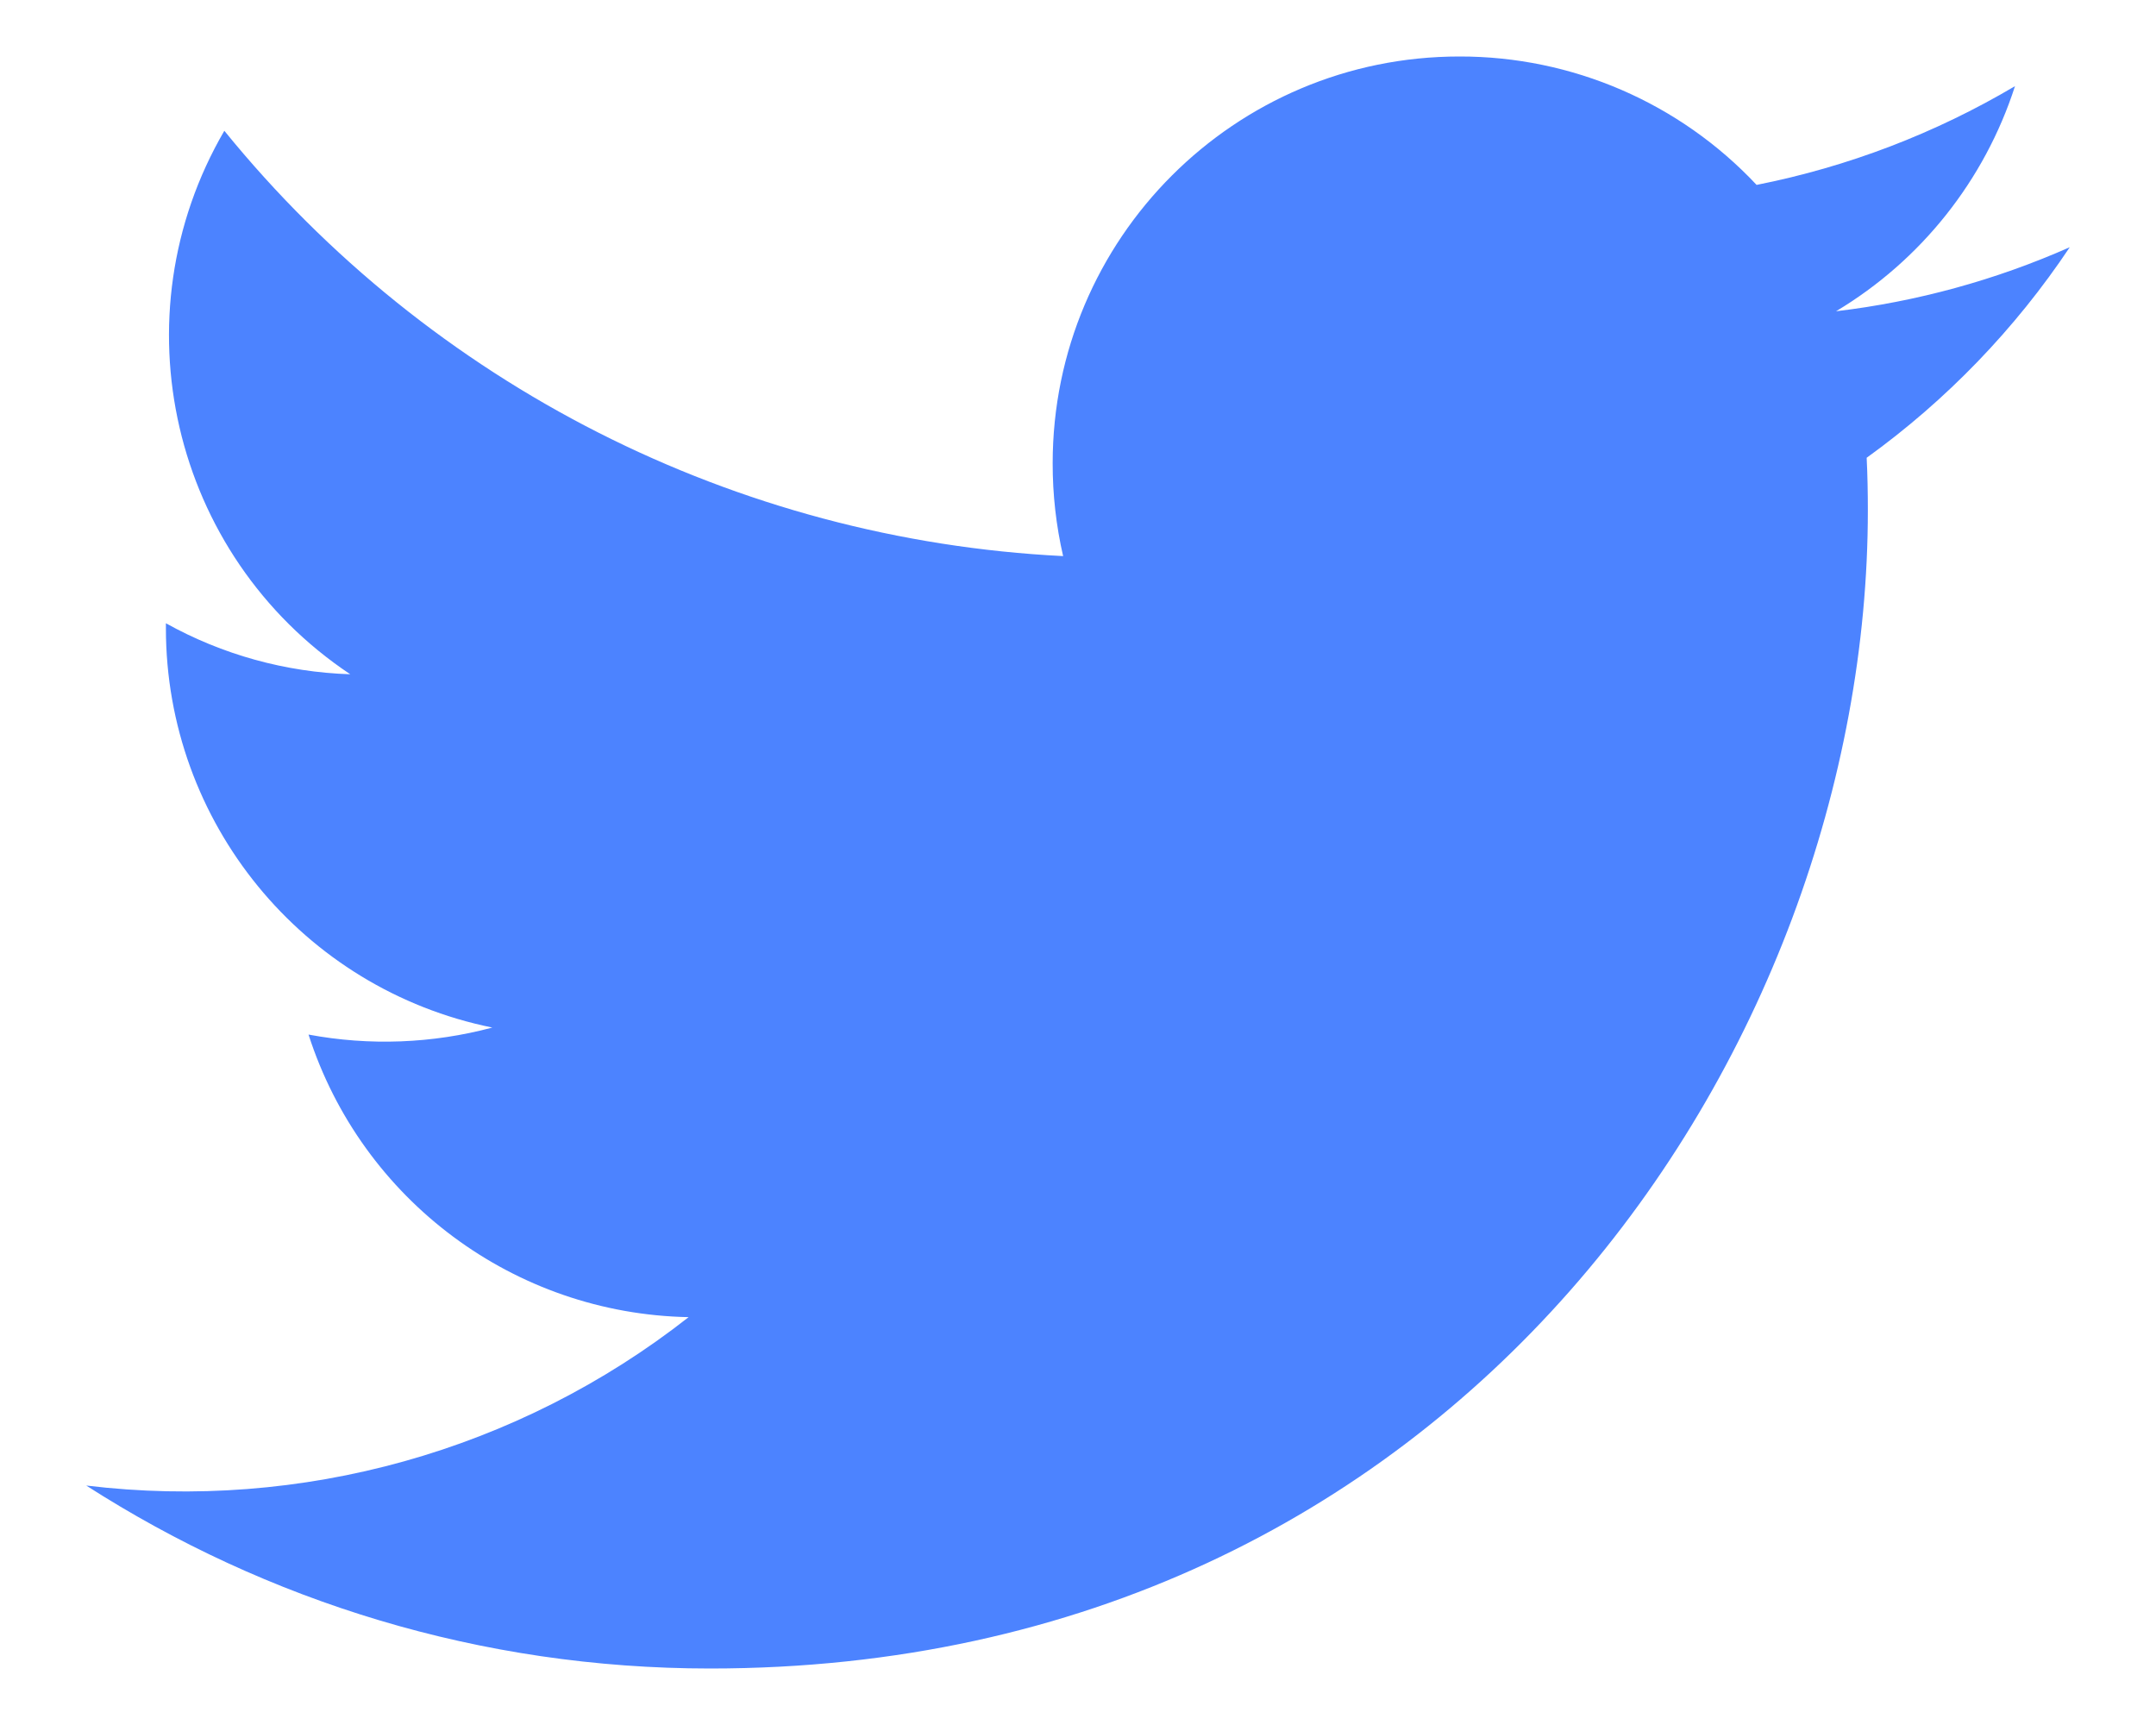
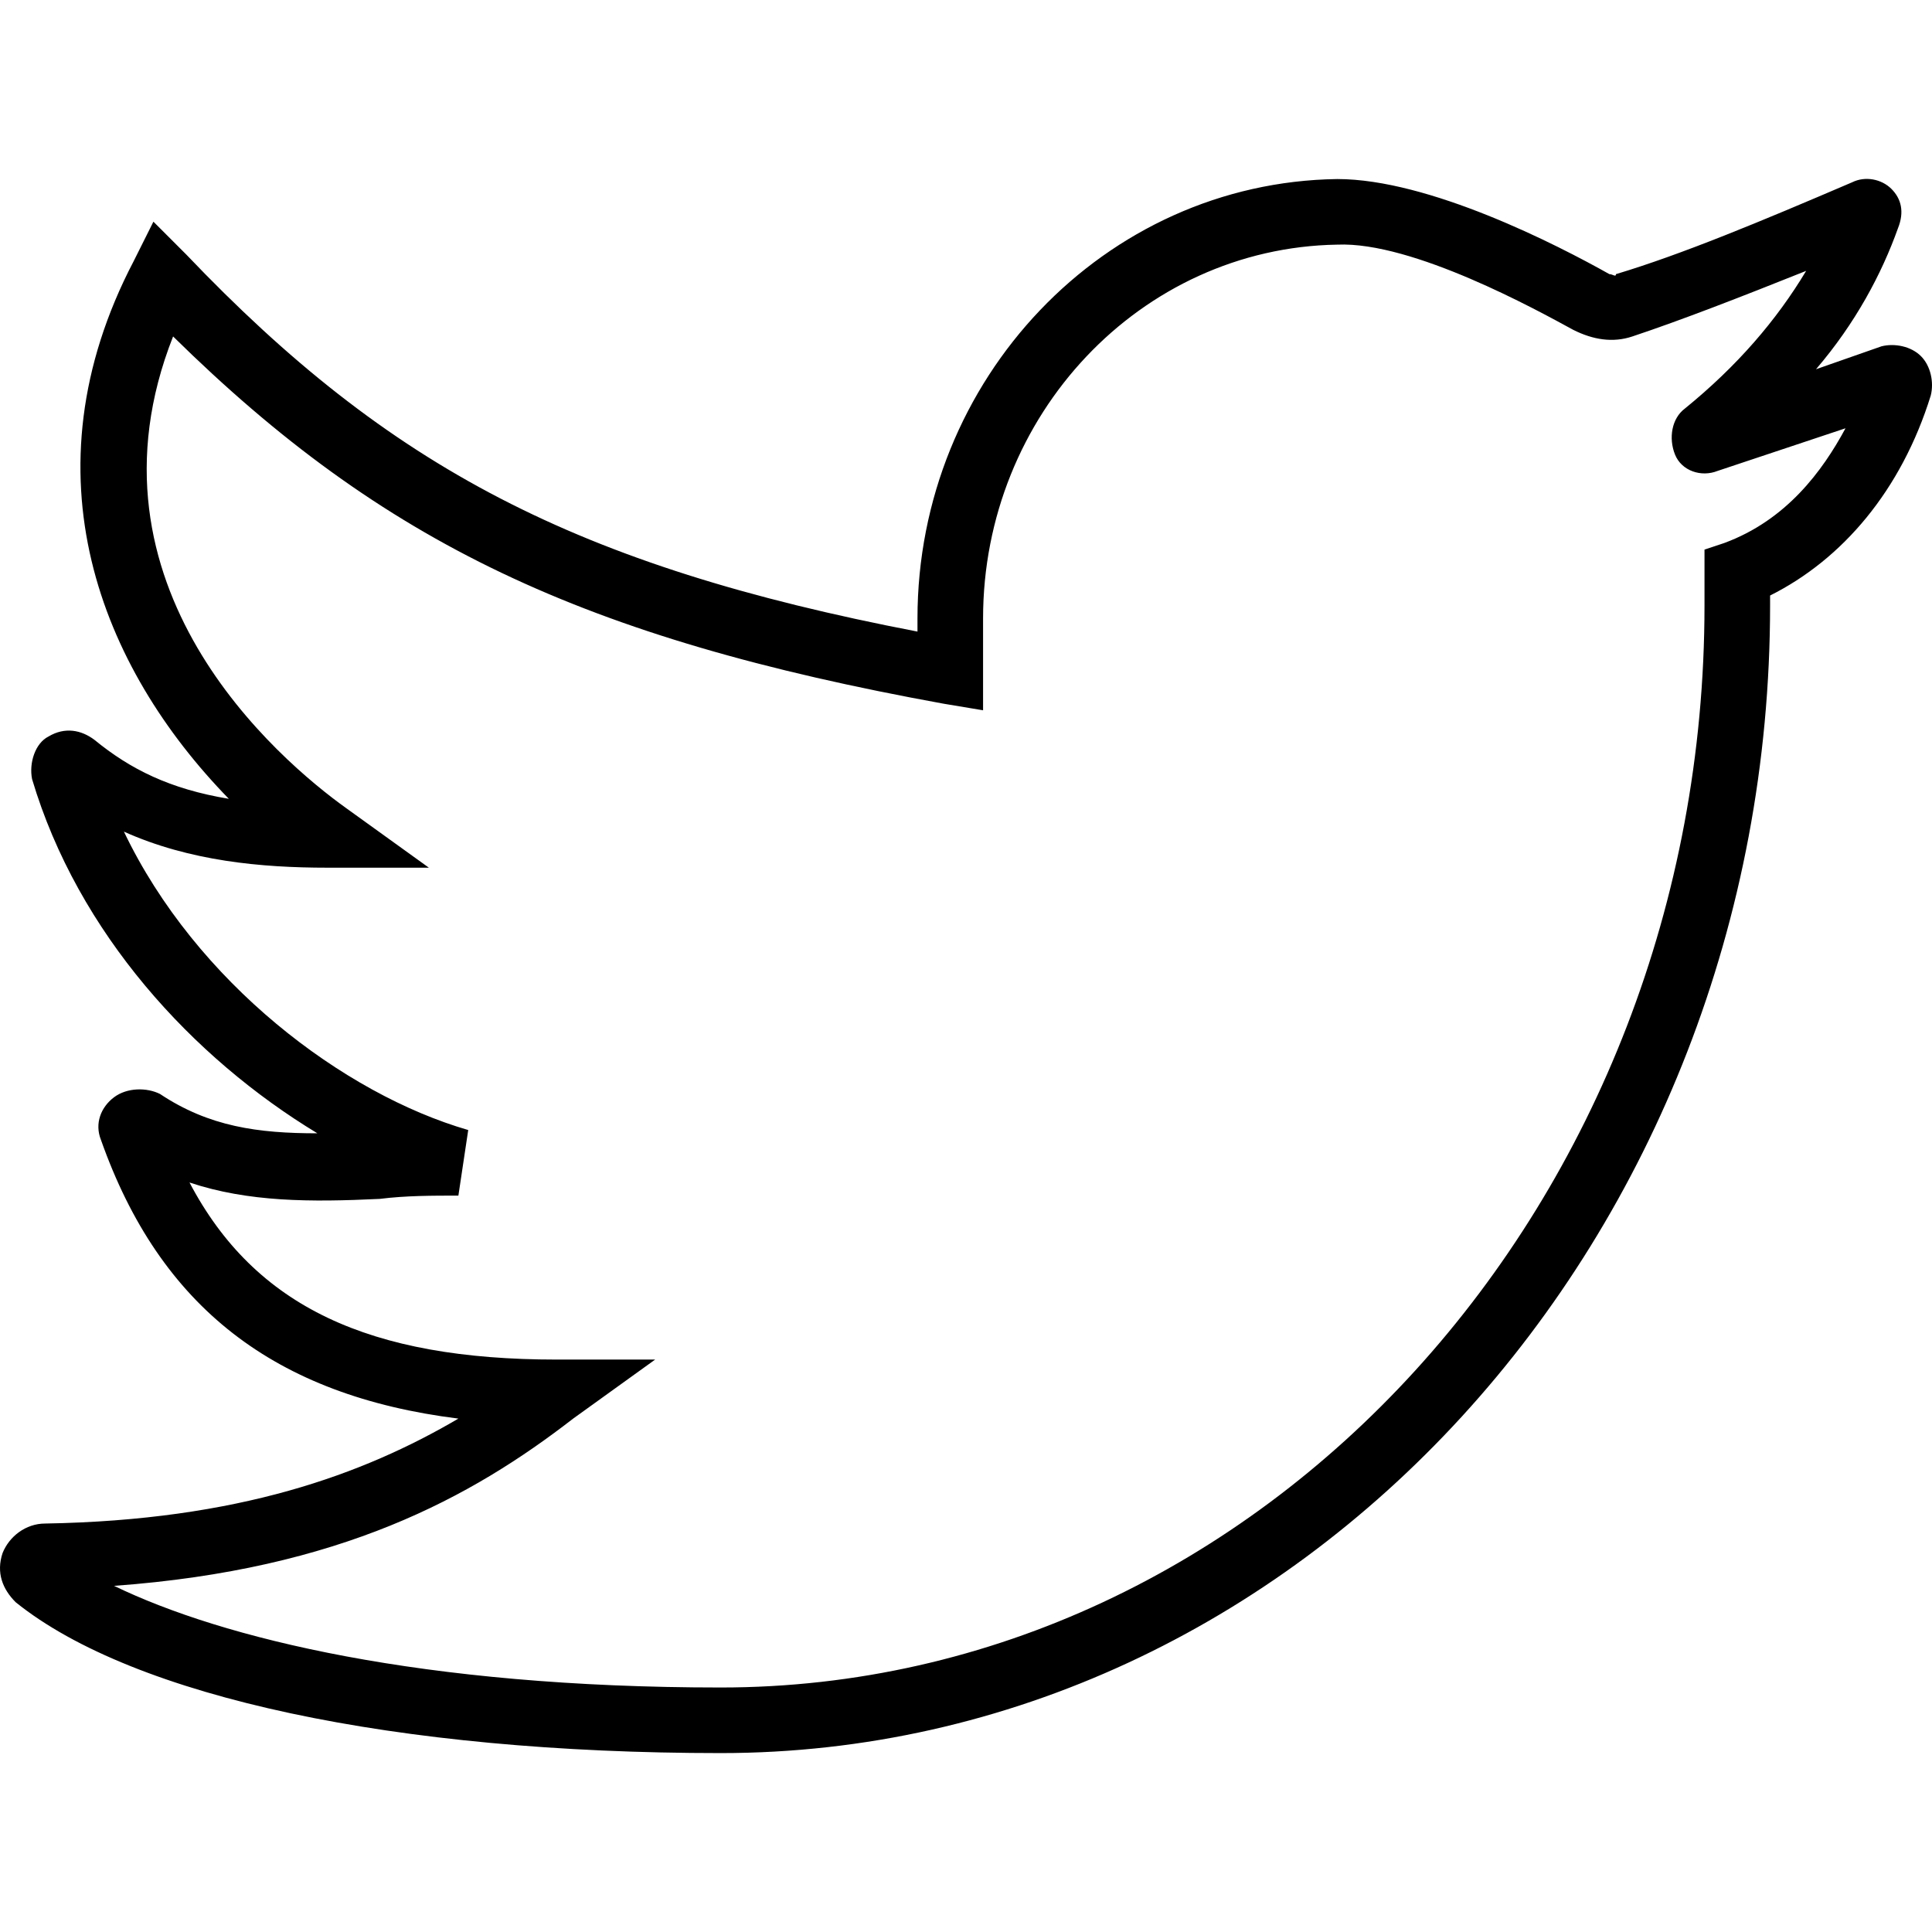
- <svg xmlns="http://www.w3.org/2000/svg" width="20" height="16">
-   <path d="M17.316 4.246c.008.162.011.326.011.488 0 4.99-3.797 10.742-10.74 10.742-2.133 0-4.116-.625-5.787-1.697a7.577 7.577 0 0 0 5.588-1.562 3.779 3.779 0 0 1-3.526-2.621 3.858 3.858 0 0 0 1.705-.065 3.779 3.779 0 0 1-3.028-3.703v-.047a3.766 3.766 0 0 0 1.71.473 3.775 3.775 0 0 1-1.168-5.041 10.716 10.716 0 0 0 7.781 3.945 3.813 3.813 0 0 1-.097-.861A3.773 3.773 0 0 1 13.539.524a3.77 3.77 0 0 1 2.756 1.191 7.602 7.602 0 0 0 2.397-.916 3.789 3.789 0 0 1-1.66 2.088 7.55 7.55 0 0 0 2.168-.594 7.623 7.623 0 0 1-1.884 1.953z" fill="#4C83FF" />
+ <svg xmlns="http://www.w3.org/2000/svg" version="1.1" id="Layer_1" x="0px" y="0px" viewBox="0 0 511.271 511.271" style="enable-background:new 0 0 511.271 511.271;" xml:space="preserve">
+   <g>
+     <g>
+       <path d="M508.342,94.243c-2.603-2.603-6.942-3.471-10.414-2.603l-17.356,6.075c10.414-12.149,17.356-25.166,21.695-37.315    c1.736-4.339,0.868-7.81-1.736-10.414c-2.603-2.603-6.942-3.471-10.414-1.736c-24.298,10.414-45.125,19.092-62.481,24.298    c0,0.868-0.868,0-1.736,0c-13.885-7.81-47.729-25.166-72.027-25.166c-61.614,0.868-111.078,52.936-111.078,116.285v3.471    c-90.251-17.356-139.715-43.39-193.519-99.797L40.6,58.663l-5.207,10.414c-29.505,56.407-8.678,107.607,25.166,142.319    c-15.62-2.603-26.034-7.81-35.58-15.62c-3.471-2.603-7.81-3.471-12.149-0.868c-3.471,1.736-5.207,6.942-4.339,11.281    c12.149,40.786,42.522,73.763,75.498,93.722c-15.62,0-28.637-1.736-41.654-10.414c-3.471-1.736-8.678-1.736-12.149,0.868    s-5.207,6.942-3.471,11.281c15.62,44.258,45.993,67.688,94.59,73.763c-25.166,14.753-58.142,26.902-109.342,27.77    c-5.207,0-9.546,3.471-11.281,7.81c-1.736,5.207,0,9.546,3.471,13.017c31.241,25.166,100.664,39.919,186.576,39.919    c152.732,0,277.695-136.244,277.695-303.729v-2.603c19.092-9.546,34.712-27.77,42.522-52.936    C511.813,101.185,510.945,96.846,508.342,94.243z M456.274,143.707l-5.207,1.736v14.753    c0,157.939-117.153,286.373-260.339,286.373c-78.97,0-131.905-13.017-160.542-26.902c59.878-4.339,94.59-23.431,121.492-44.258    l21.695-15.62h-26.034c-49.464,0-79.837-13.885-97.193-46.861c15.62,5.207,32.108,5.207,50.332,4.339    c6.942-0.868,13.885-0.868,20.827-0.868l2.603-17.356c-32.976-9.546-72.027-39.051-91.119-78.969    c17.356,7.81,36.447,9.546,53.803,9.546h26.902L91.8,213.999c-18.224-13.017-72.027-59.01-45.993-124.963    c55.539,54.671,108.475,79.837,203.932,97.193l10.414,1.736v-24.298c0-53.803,41.654-98.061,93.722-98.929    c19.959-0.868,52.936,17.356,62.481,22.563c5.207,2.603,10.414,3.471,15.62,1.736c13.017-4.339,28.637-10.414,45.993-17.356    c-7.81,13.017-18.224,25.166-32.108,36.448c-3.471,2.603-4.339,7.81-2.603,12.149c1.736,4.339,6.942,6.075,11.281,4.339    l33.844-11.281C482.308,124.616,472.762,137.633,456.274,143.707z" />
+     </g>
+   </g>
+   <g>
+ </g>
+   <g>
+ </g>
+   <g>
+ </g>
+   <g>
+ </g>
+   <g>
+ </g>
+   <g>
+ </g>
+   <g>
+ </g>
+   <g>
+ </g>
+   <g>
+ </g>
+   <g>
+ </g>
+   <g>
+ </g>
+   <g>
+ </g>
+   <g>
+ </g>
+   <g>
+ </g>
+   <g>
+ </g>
</svg>
